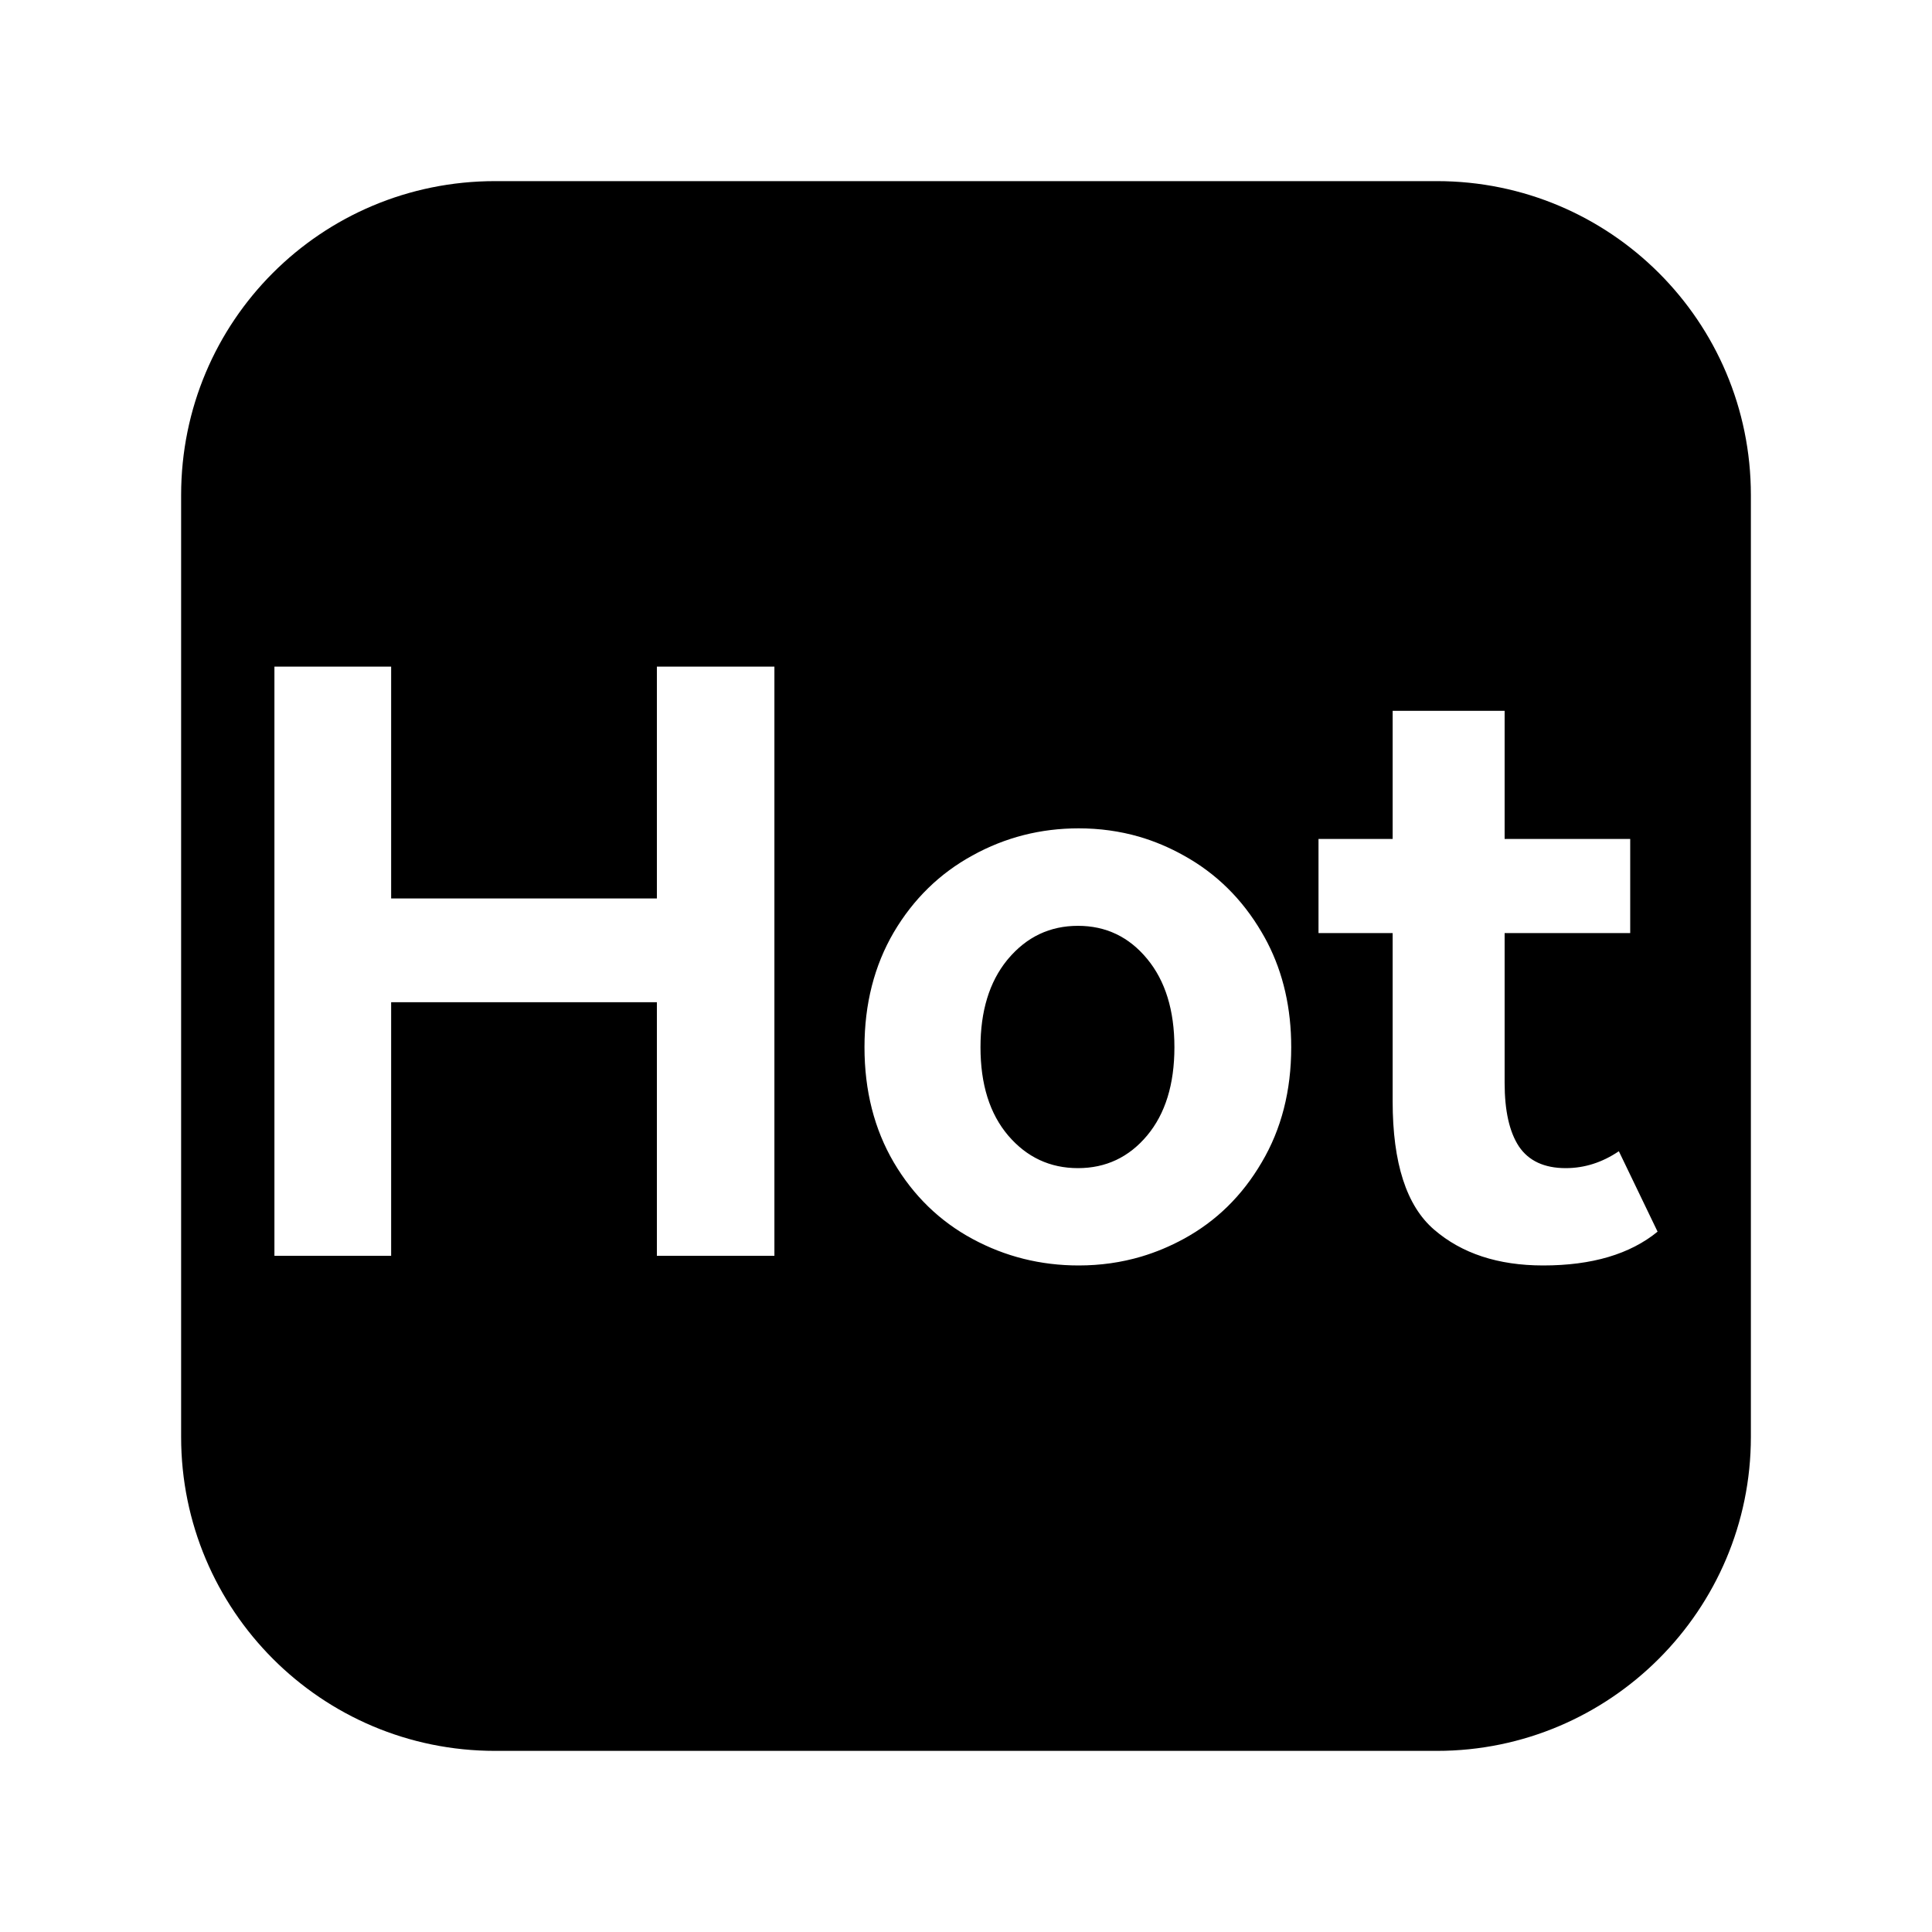
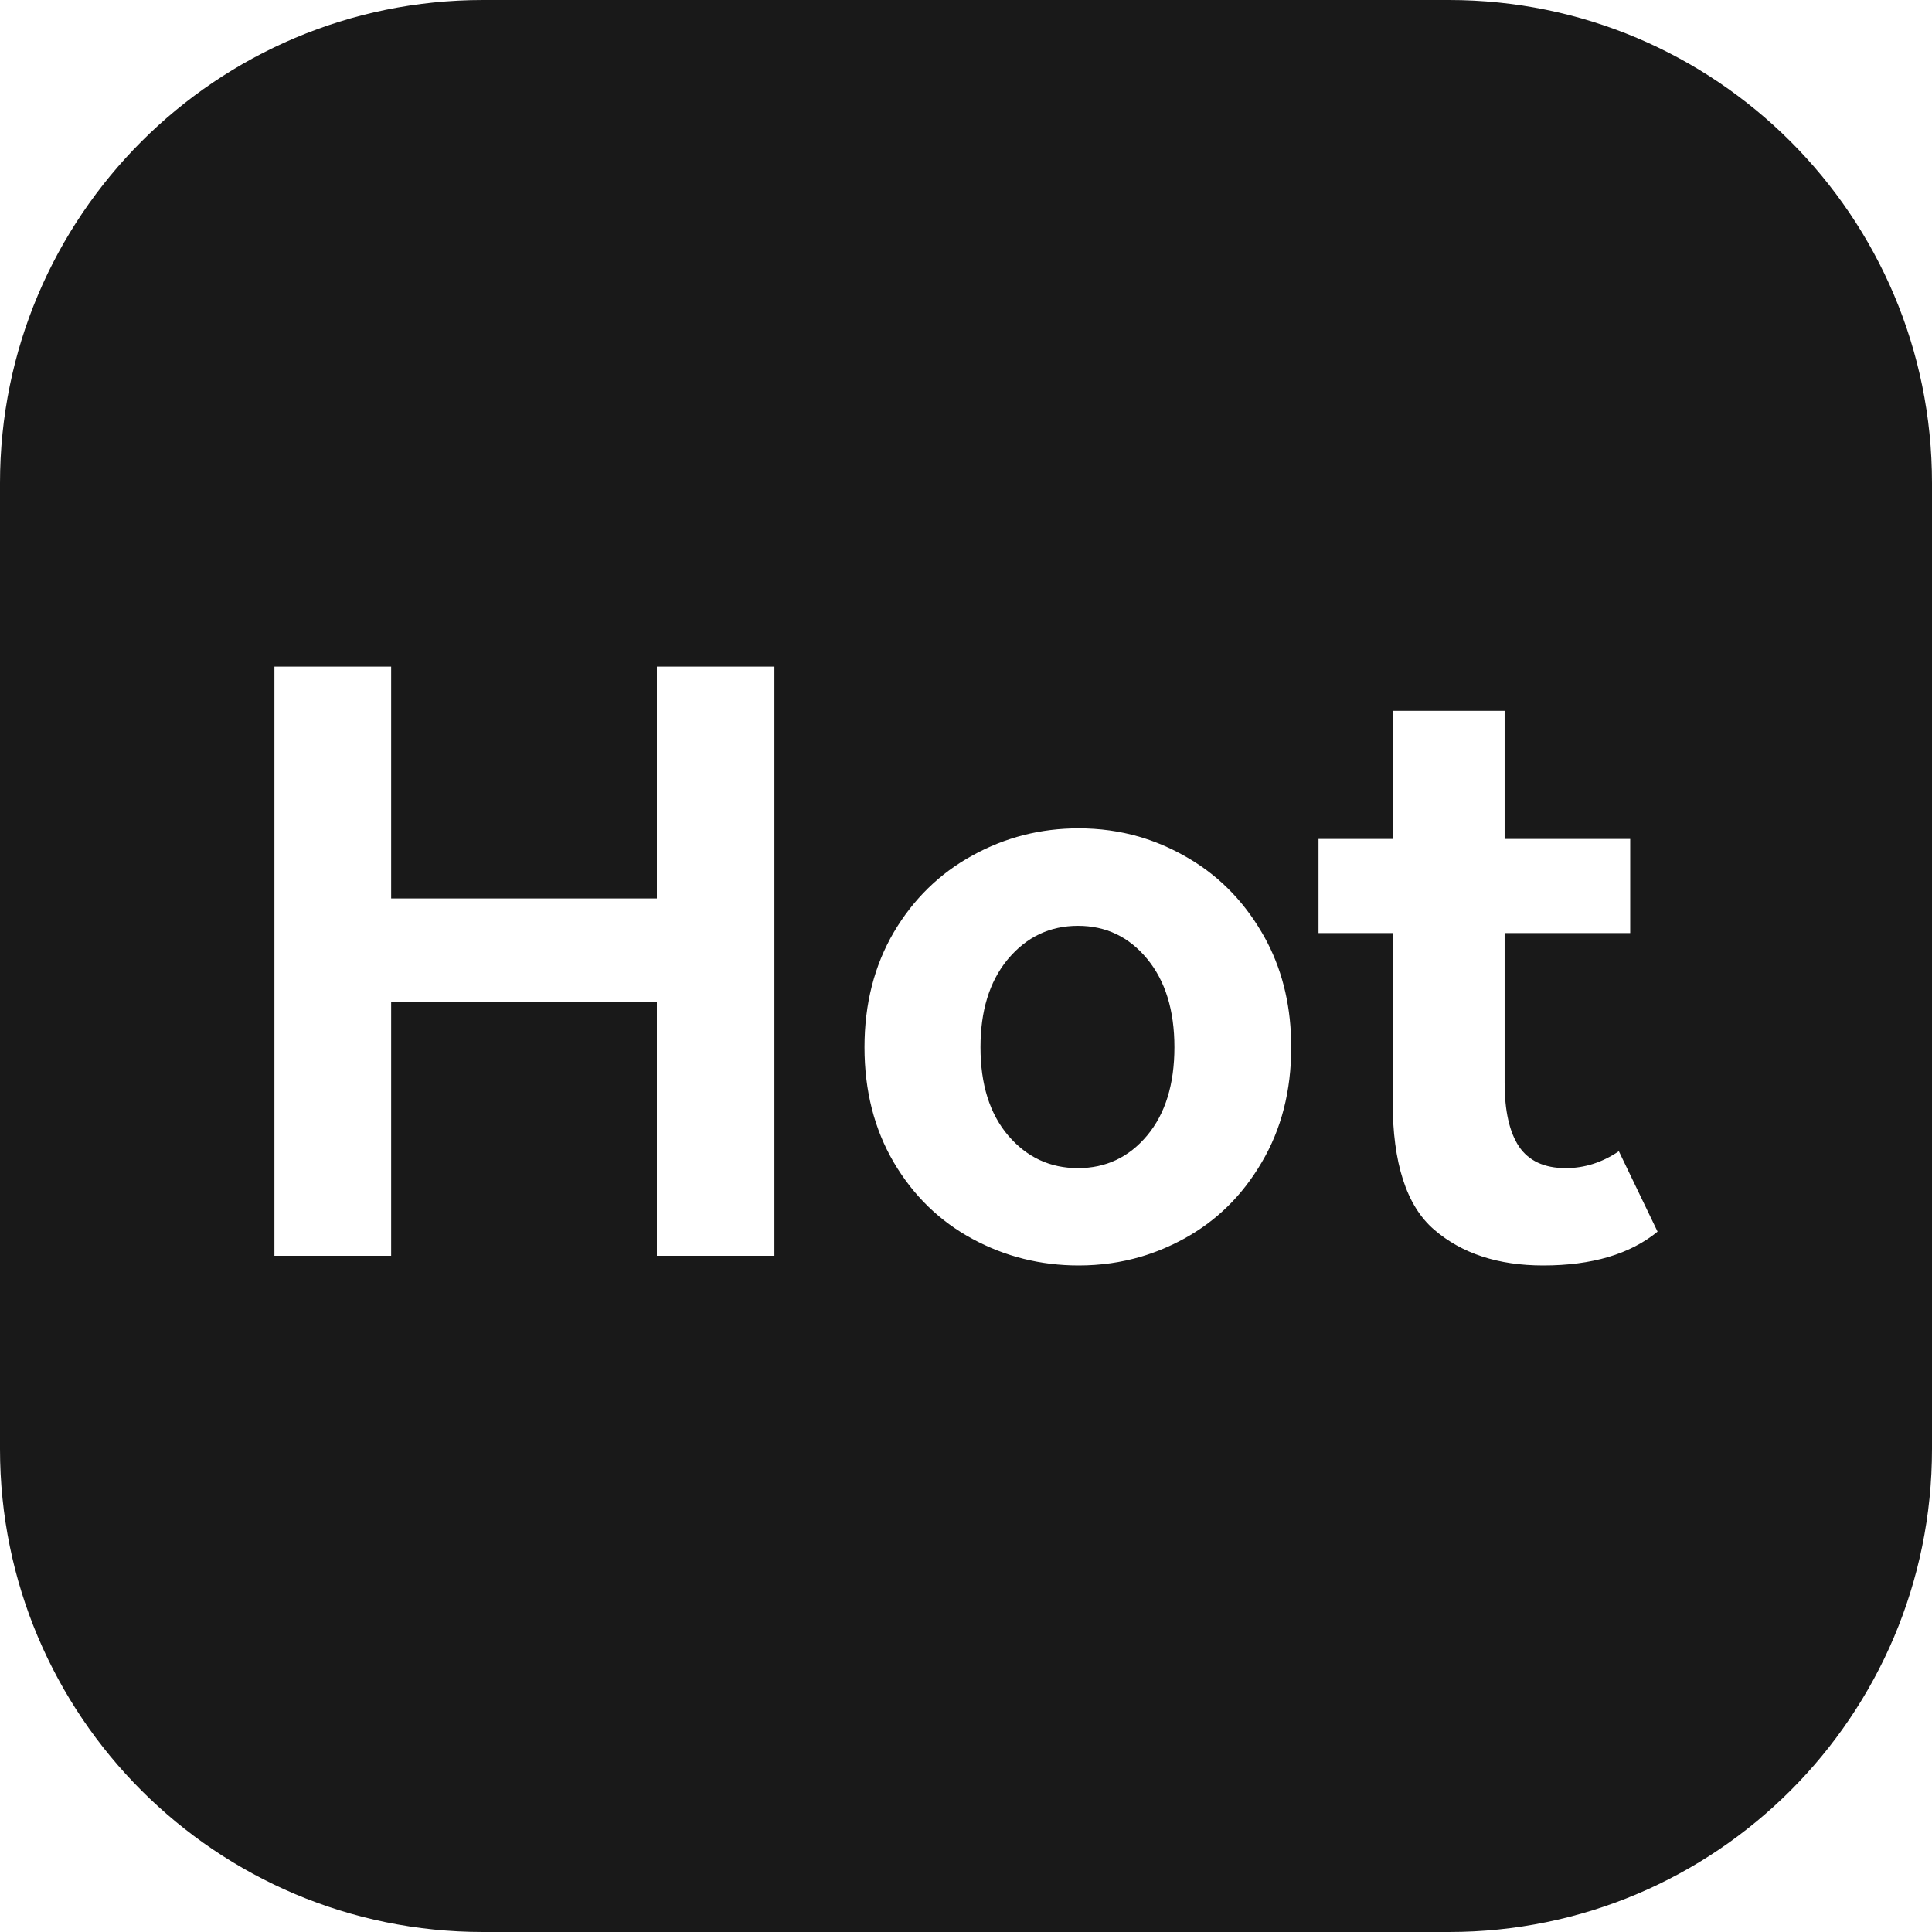
- <svg xmlns="http://www.w3.org/2000/svg" viewBox="0 0 24 24" width="24" height="24" fill="none" customFrame="#000000">
-   <rect id="Hot" width="24" height="24" x="0" y="0" />
-   <path id="矢量 169" d="M4.8 0L19.2 0C21.846 0 24 2.142 24 4.8L24 19.2C24 21.846 21.846 24 19.2 24L4.8 24C2.142 24 0 21.846 0 19.2L0 4.8C0 2.142 2.142 0 4.8 0Z" fill="rgb(0,0,0)" fill-opacity="0" fill-rule="evenodd" />
-   <path id="矢量 169" d="M6.15 2.25L17.85 2.25C20 2.25 21.75 3.99 21.75 6.15L21.75 17.85C21.75 20 20 21.75 17.85 21.75L6.15 21.75C3.99 21.75 2.25 20 2.25 17.85L2.25 6.15C2.25 3.99 3.99 2.25 6.15 2.25Z" fill="rgb(0,0,0)" fill-rule="evenodd" />
+ <svg xmlns="http://www.w3.org/2000/svg" viewBox="0 0 24 24" width="24" height="24" fill="#191919">
+   <rect id="Hot" width="24" height="24" x="0" y="0" rx="6" ry="6" />
+   <path id="矢量 169" d="M4.8 0L19.2 0C21.846 0 24 2.142 24 4.8L24 19.2C24 21.846 21.846 24 19.2 24L4.8 24C2.142 24 0 21.846 0 19.2L0 4.8C0 2.142 2.142 0 4.8 0Z" fill="none" fill-opacity="0" fill-rule="evenodd" />
+   <path id="矢量 169" d="M6.15 2.25L17.85 2.25C20 2.25 21.75 3.99 21.75 6.15L21.75 17.85C21.75 20 20 21.75 17.85 21.75L6.15 21.75C3.99 21.75 2.25 20 2.25 17.85L2.25 6.15C2.25 3.99 3.99 2.25 6.15 2.25Z" fill="none" fill-rule="evenodd" />
  <path id="矢量 174" d="M8.16 11.161L4.859 11.161L4.859 8.281L3.409 8.281L3.409 15.6L4.859 15.6L4.859 12.45L8.16 12.45L8.16 15.6L9.62 15.6L9.62 8.281L8.16 8.281L8.16 11.161ZM19.17 15.72C19.777 15.72 20.25 15.579 20.591 15.3L20.11 14.301C19.903 14.441 19.683 14.511 19.45 14.511C19.184 14.511 18.99 14.421 18.869 14.242C18.75 14.062 18.691 13.798 18.691 13.451L18.691 11.591L20.251 11.591L20.251 10.422L18.691 10.422L18.691 8.83L17.3 8.83L17.3 10.422L16.379 10.422L16.379 11.591L17.3 11.591L17.3 13.681C17.3 14.447 17.471 14.979 17.815 15.275C18.158 15.571 18.61 15.72 19.17 15.72ZM10.739 13.009C10.739 12.471 10.861 11.995 11.103 11.581C11.347 11.168 11.673 10.85 12.08 10.627C12.487 10.402 12.927 10.29 13.4 10.29Q13.789 10.29 14.148 10.393L14.148 10.393Q14.436 10.477 14.704 10.627C15.108 10.85 15.431 11.168 15.673 11.581Q15.711 11.645 15.745 11.711L15.745 11.711Q16.04 12.285 16.04 13.009C16.04 13.55 15.918 14.027 15.673 14.44C15.431 14.854 15.108 15.17 14.704 15.39Q14.449 15.529 14.177 15.61L14.177 15.61Q13.805 15.72 13.4 15.72C12.927 15.72 12.487 15.61 12.08 15.39C11.673 15.17 11.347 14.854 11.103 14.44C10.861 14.027 10.739 13.55 10.739 13.009ZM12.18 13.009C12.18 13.47 12.294 13.835 12.524 14.106C12.755 14.376 13.044 14.511 13.391 14.511C13.737 14.511 14.024 14.376 14.25 14.106C14.476 13.835 14.589 13.47 14.589 13.009C14.589 12.55 14.476 12.184 14.25 11.911C14.024 11.637 13.737 11.501 13.391 11.501C13.044 11.501 12.755 11.637 12.524 11.911Q12.516 11.92 12.509 11.929Q12.18 12.336 12.18 13.009Z" fill="rgb(255,255,255)" fill-rule="evenodd" />
</svg>
